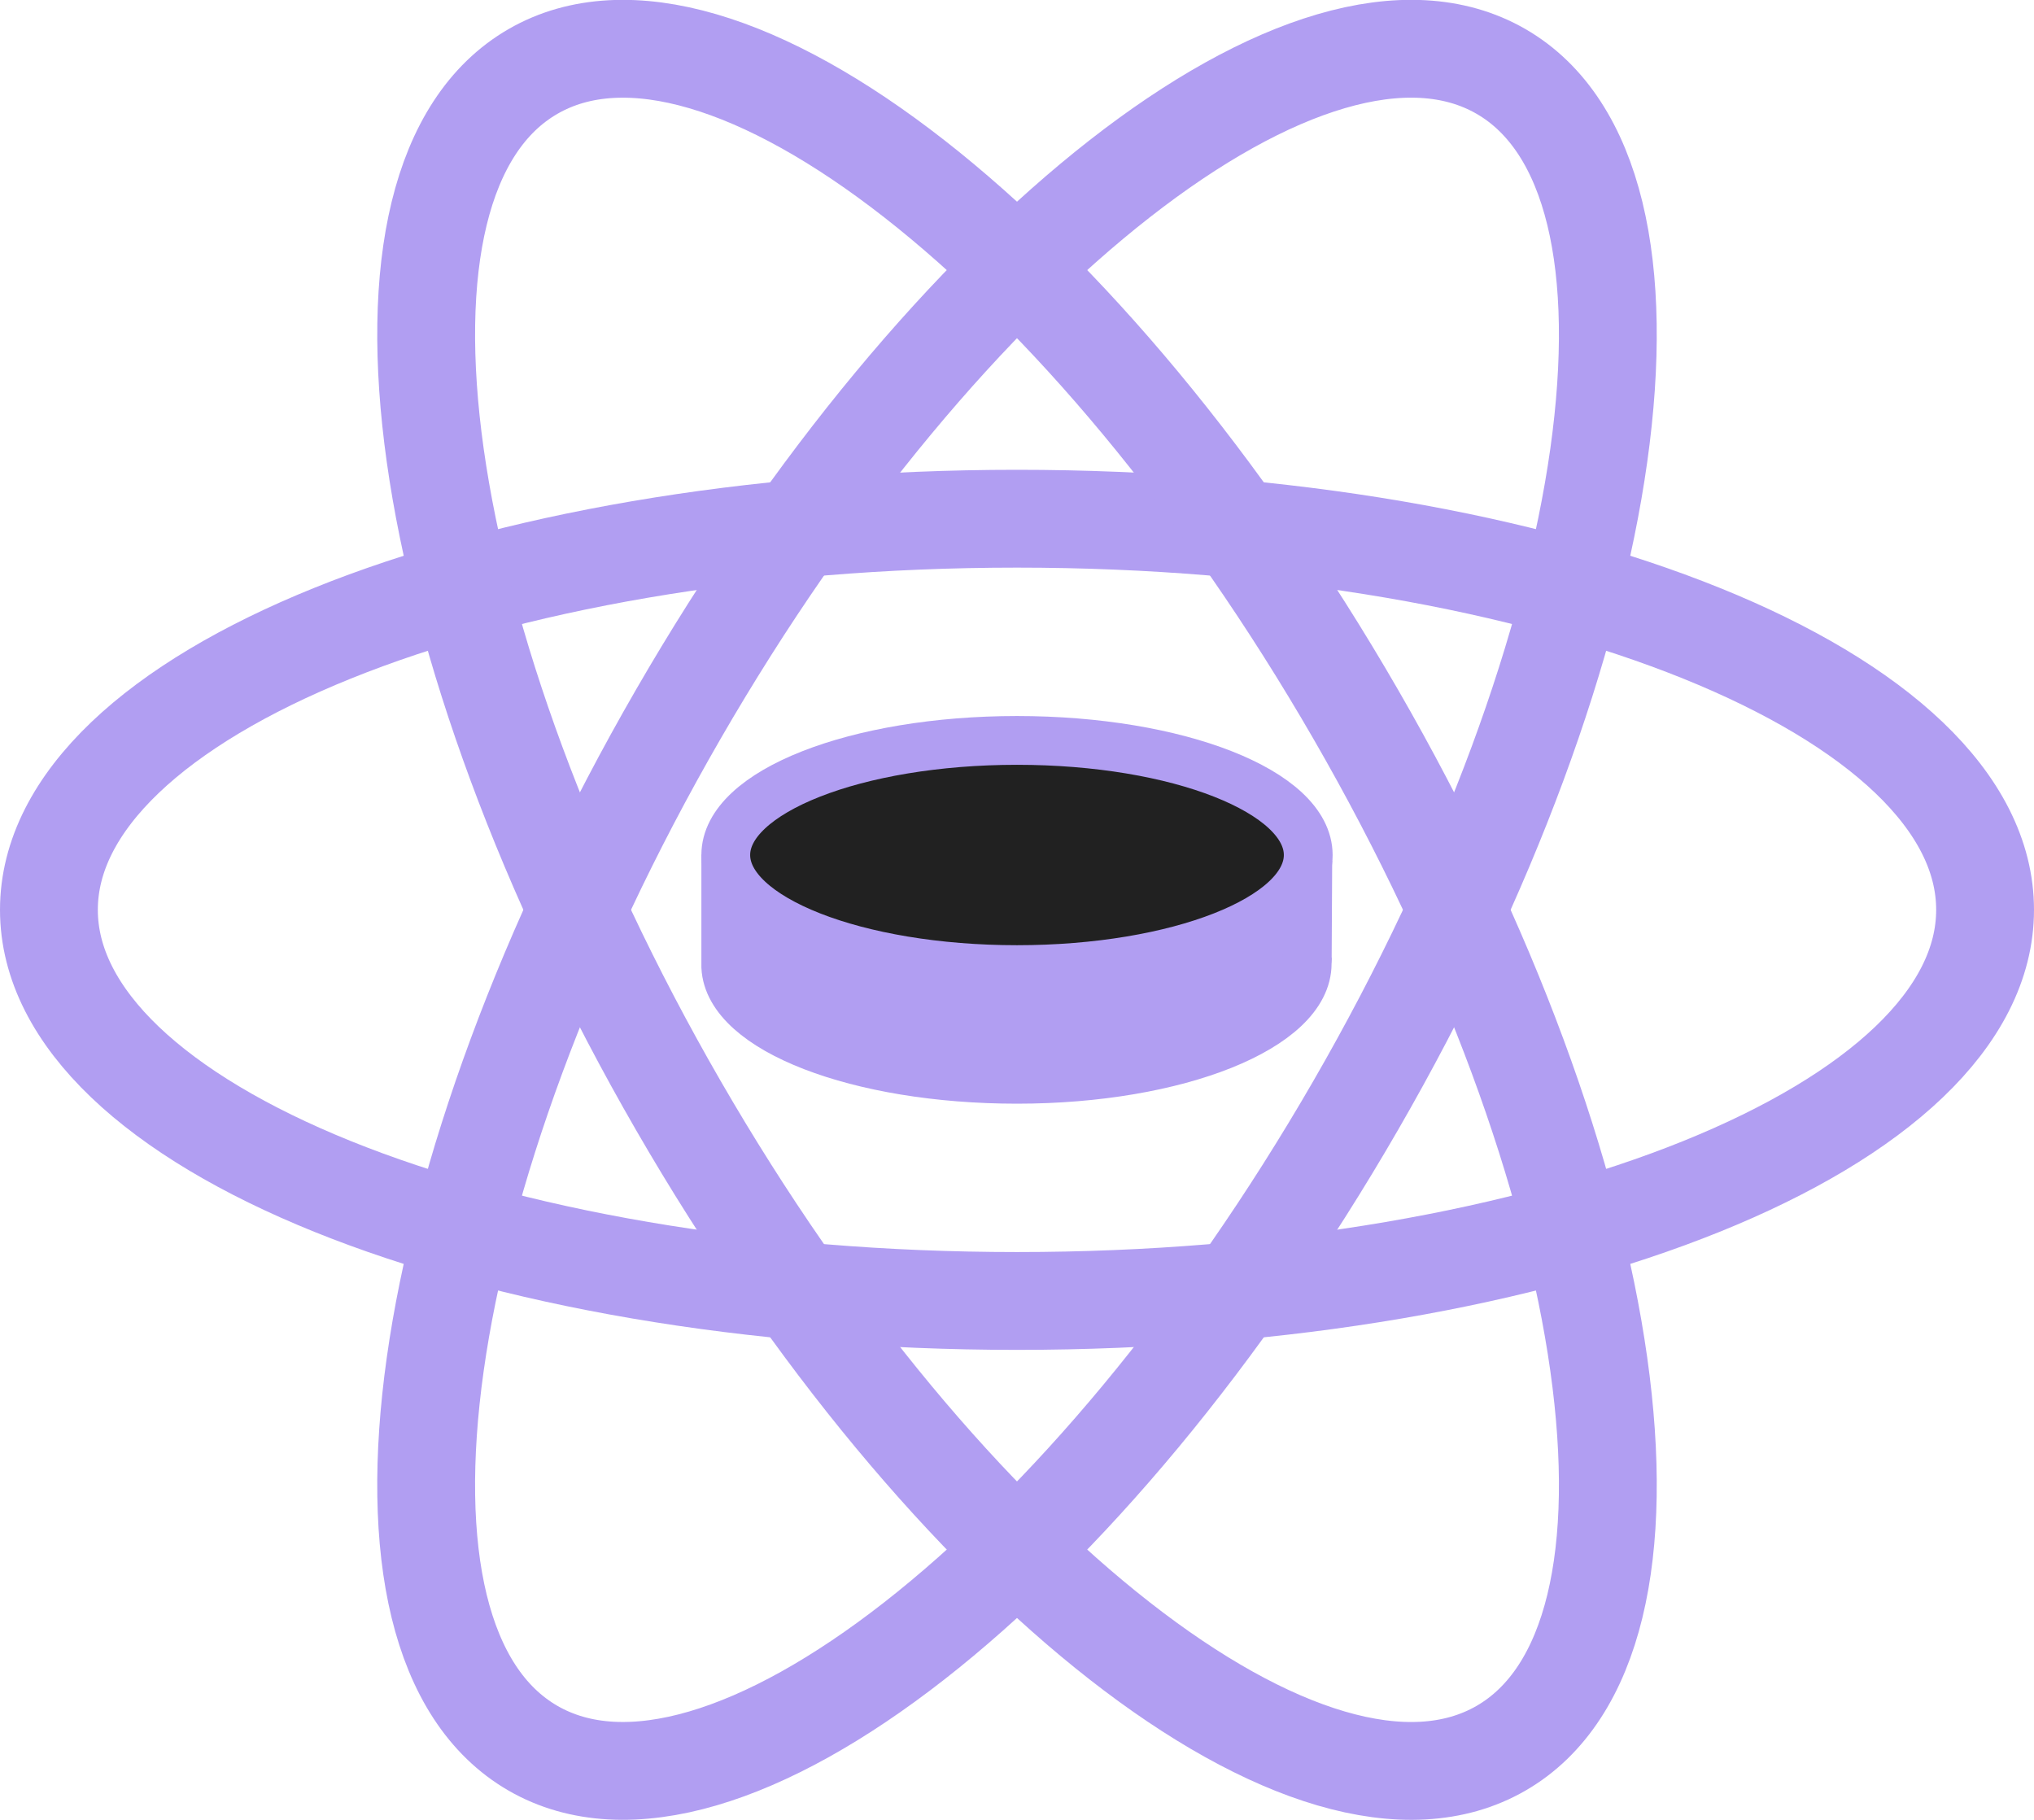
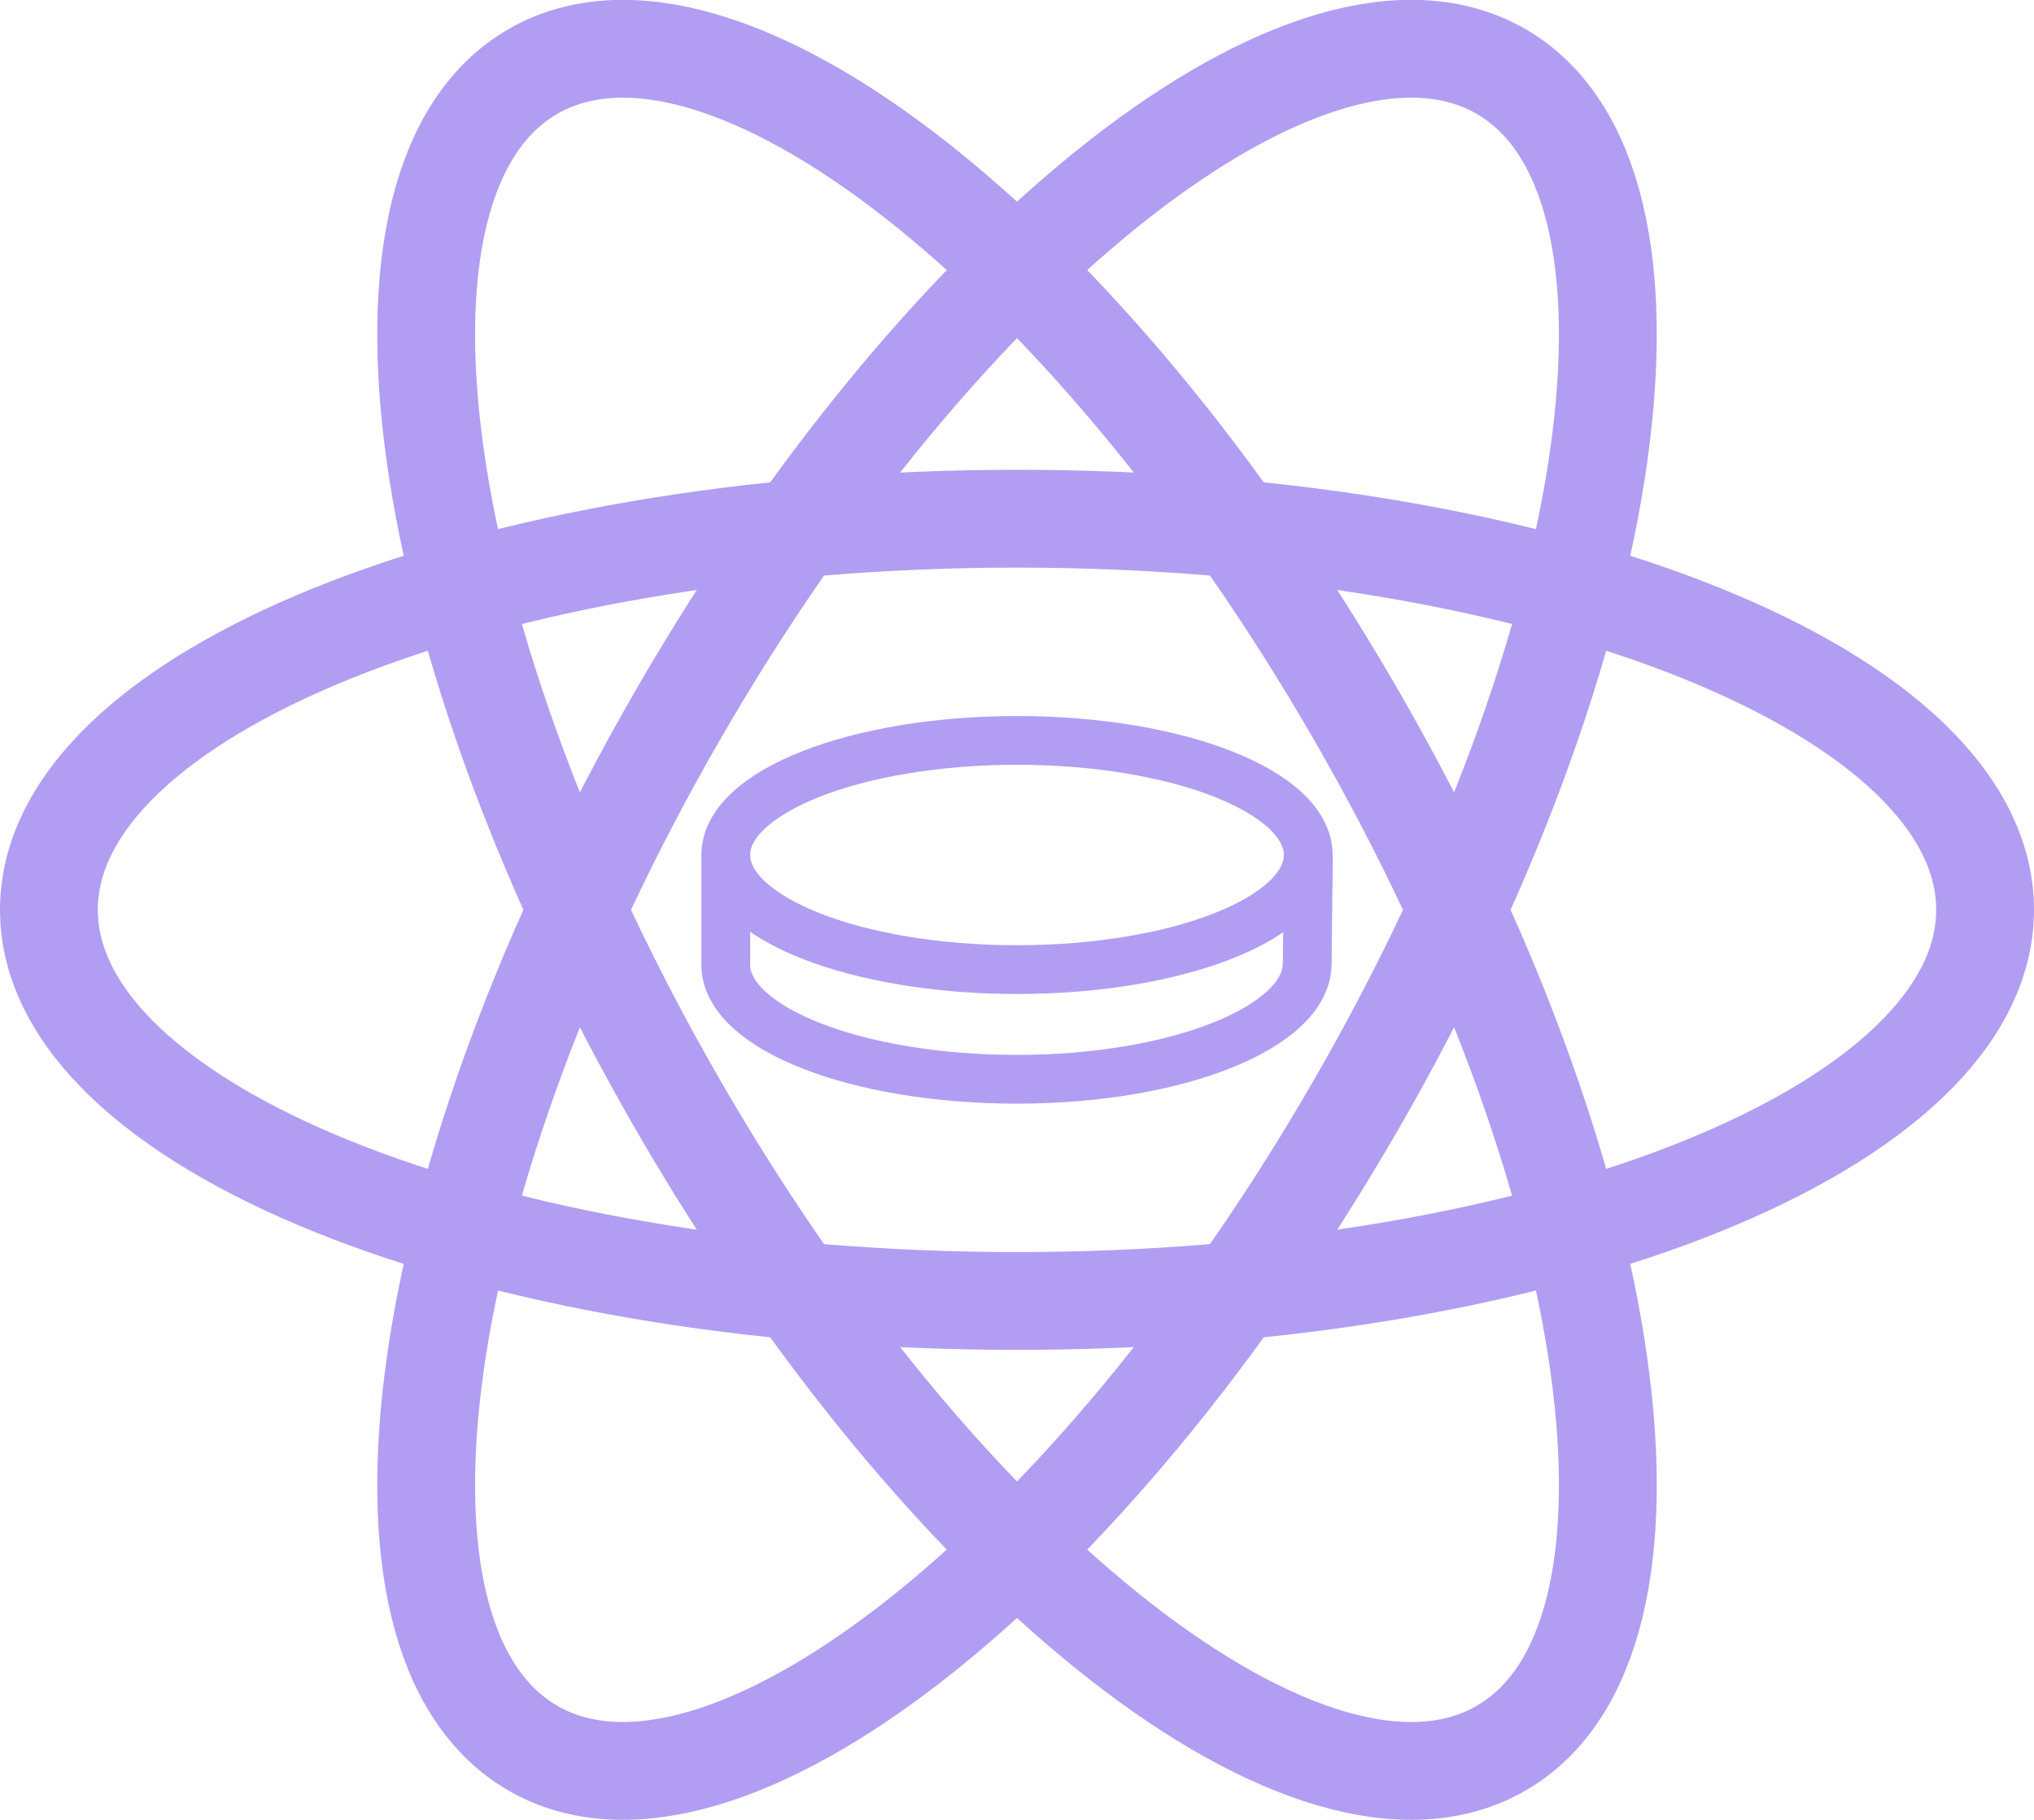
- <svg xmlns="http://www.w3.org/2000/svg" xml:space="preserve" enable-background="new 0 0 45 45" viewBox="0 0 89.404 79.985" height="79.985" width="89.404" y="0px" x="0px" id="Layer_2" version="1.1">
-   <defs id="defs11" />
-   <path style="fill:#b19ef2;fill-opacity:1;stroke:#b19ef2;stroke-width:2.144;stroke-miterlimit:4;stroke-dasharray:none" id="path4" d="m 57.461,42.08 0.018,-3.31 -9.073,-1.188 c -1.173,-0.139 -2.415,-0.216 -3.704,-0.216 -1.289,0 -2.531,0.077 -3.704,0.216 l -9.097,0.95 v 3.965 0 c 0.127,2.738 5.811,4.944 12.801,4.944 7.07,0 12.755,-2.304 12.755,-5.085 0,-0.109 0.022,-0.168 0.004,-0.275 z" />
-   <ellipse cx="44.702" cy="37.582" rx="12.801" ry="5.037" style="fill:#212121;fill-opacity:1;stroke:#b19ef2;stroke-width:2.144;stroke-miterlimit:4;stroke-dasharray:none" id="ellipse6" />
-   <ellipse style="fill:none;stroke:#b19ef2;stroke-width:4.3;stroke-miterlimit:4;stroke-dasharray:none;stroke-opacity:1" ry="17.192" rx="42.552" cy="39.992" cx="44.702" id="path4529" />
-   <ellipse transform="rotate(-60)" style="fill:none;stroke:#b19ef2;stroke-width:4.3;stroke-miterlimit:4;stroke-dasharray:none;stroke-opacity:1" ry="17.192" rx="42.552" cy="58.709" cx="-12.283" id="path4529-3" />
-   <ellipse transform="rotate(-120)" style="fill:none;stroke:#b19ef2;stroke-width:4.3;stroke-miterlimit:4;stroke-dasharray:none;stroke-opacity:1" ry="17.192" rx="42.552" cy="18.717" cx="-56.986" id="path4529-3-3" />
+ <svg xmlns="http://www.w3.org/2000/svg" width="89.404" height="79.985" enable-background="new 0 0 45 45" version="1.1" viewBox="0 0 89.404 79.985">
+   <g fill="none" stroke="#b19ef2">
+     <path d="m31.901 37.594v4.902c0.127 2.738 5.811 4.944 12.801 4.944 7.069 0 12.755-2.304 12.755-5.085 0-0.109 0.022-0.168 0.004-0.275h-9.5e-5l0.049-4.404" stroke-width="2.144" />
+     <ellipse cx="44.702" cy="37.582" rx="12.801" ry="5.037" stroke-width="2.144" />
+     <g stroke-width="4.3">
+       <ellipse cx="44.702" cy="39.992" rx="42.552" ry="17.192" />
+       <ellipse transform="rotate(-60)" cx="-12.283" cy="58.709" rx="42.552" ry="17.192" />
+       <ellipse transform="rotate(240)" cx="-56.986" cy="18.717" rx="42.552" ry="17.192" />
+     </g>
+   </g>
</svg>
